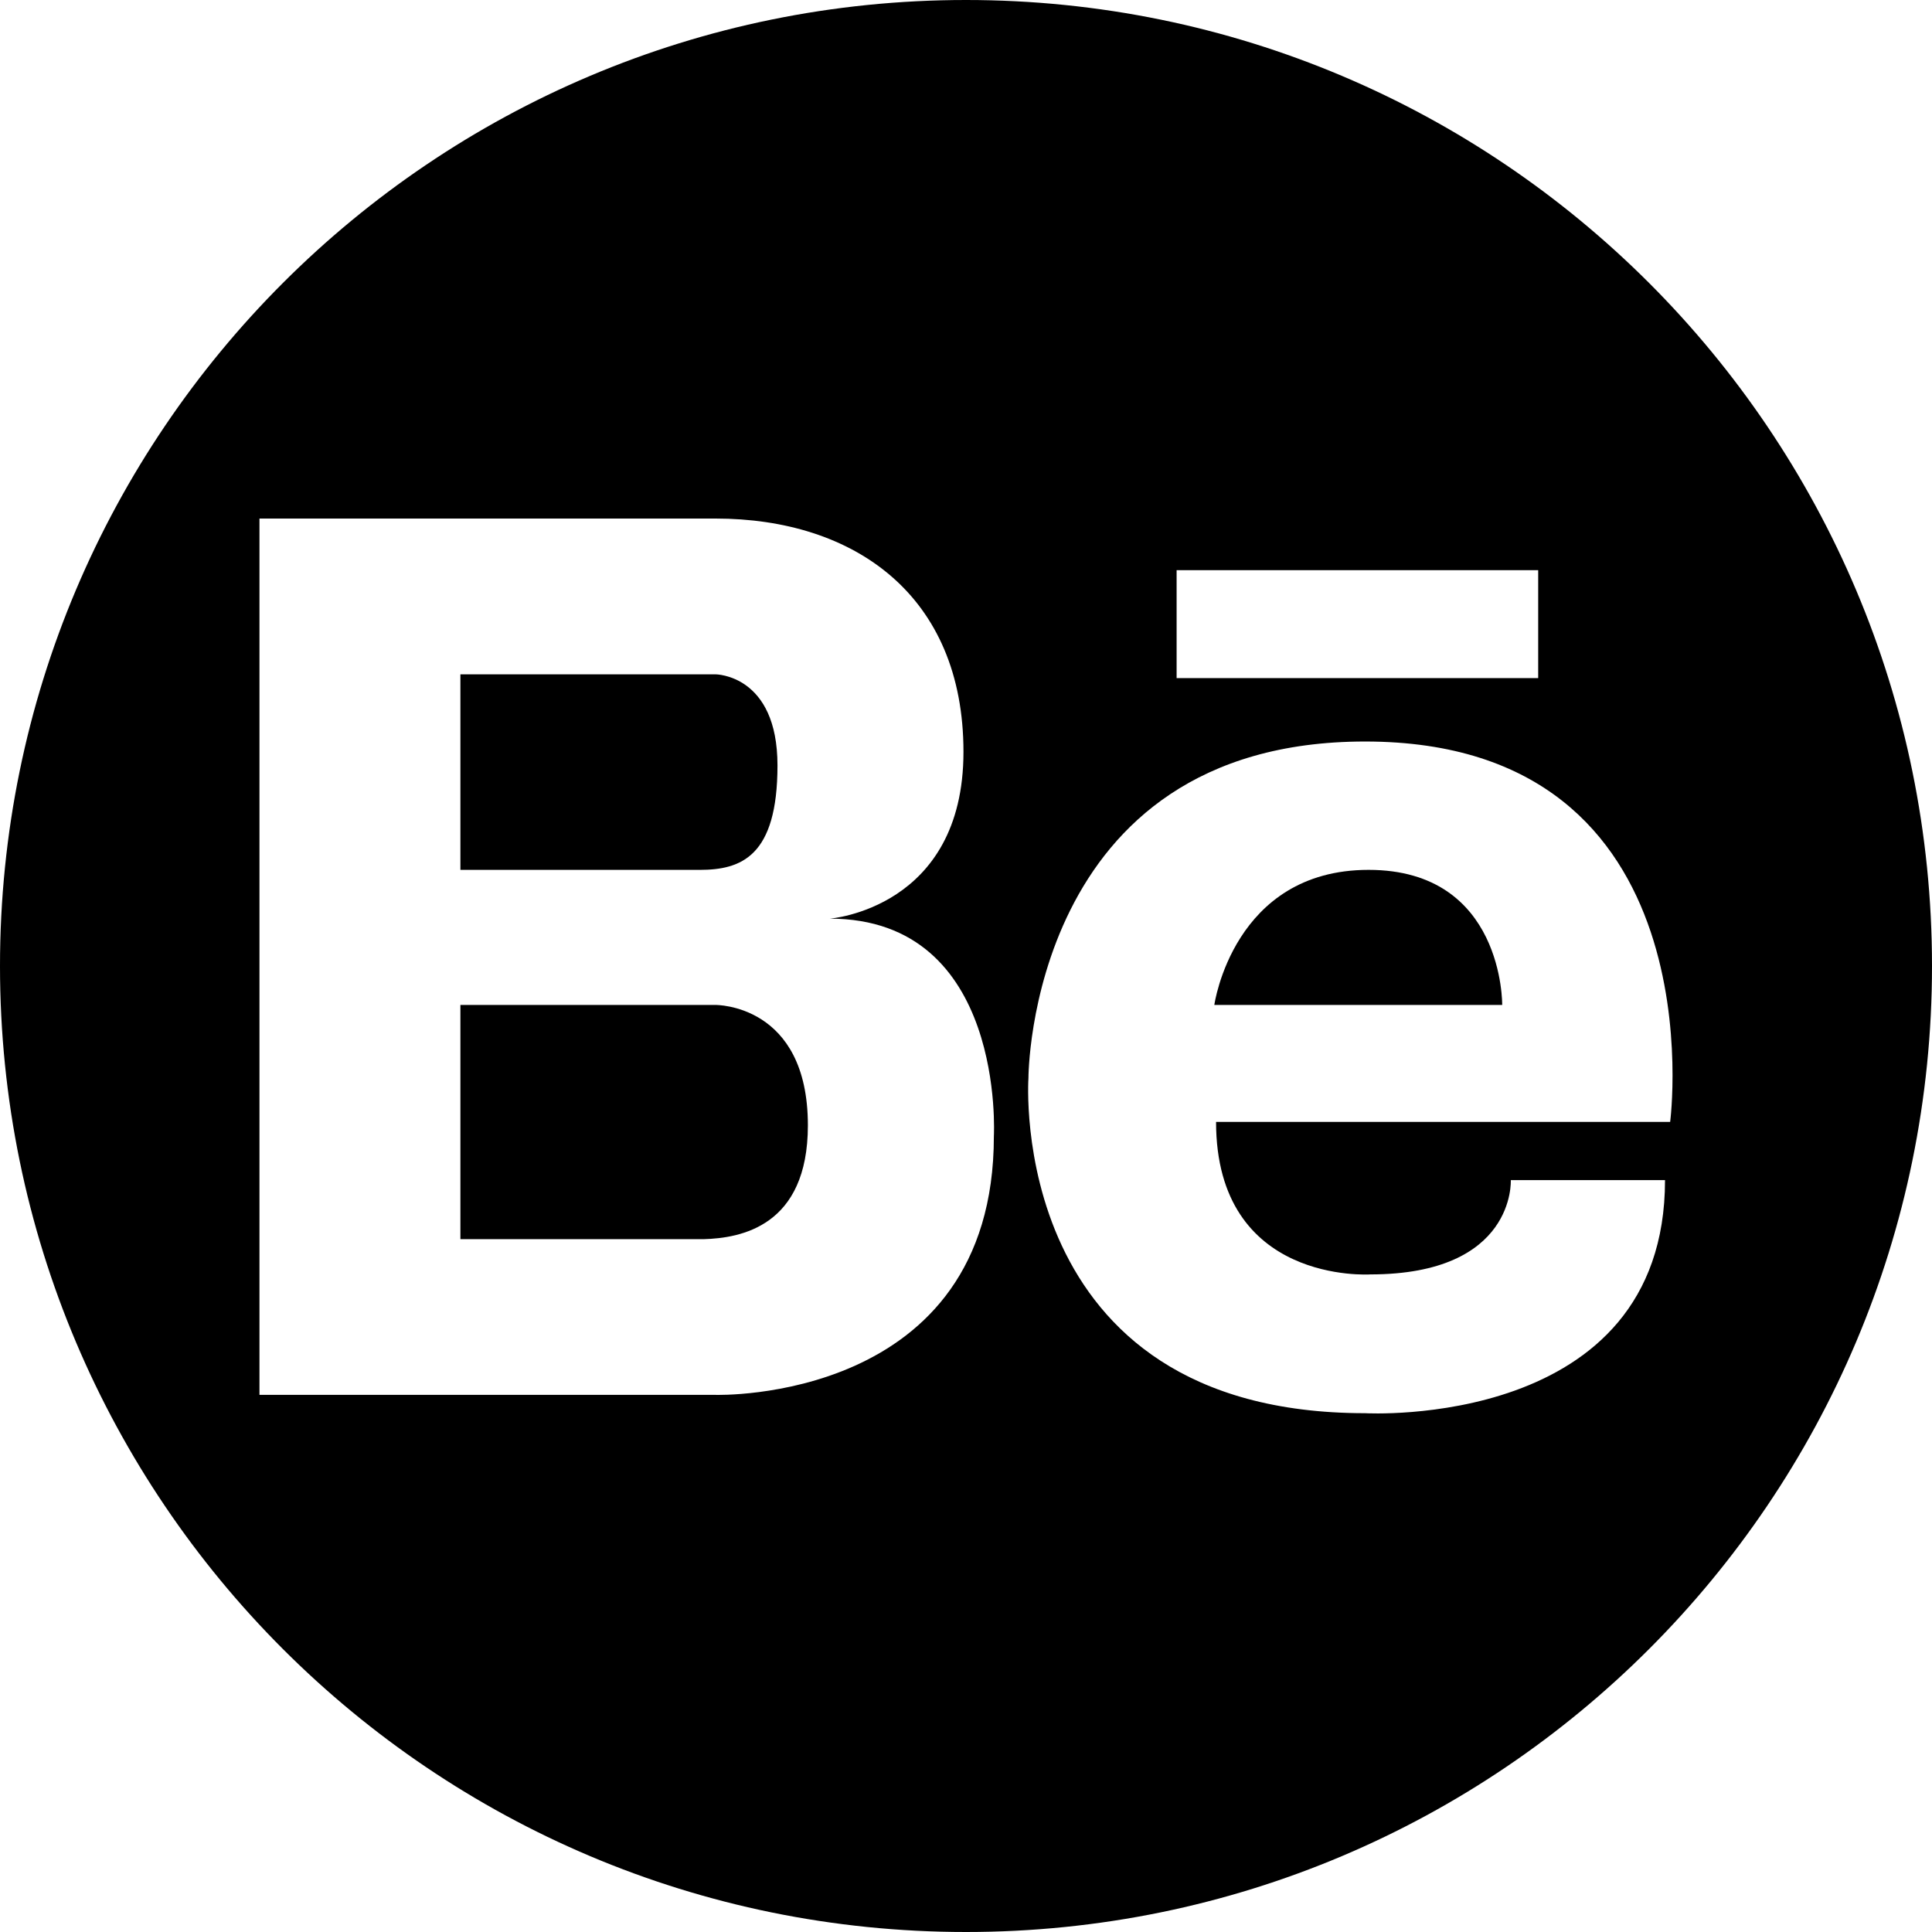
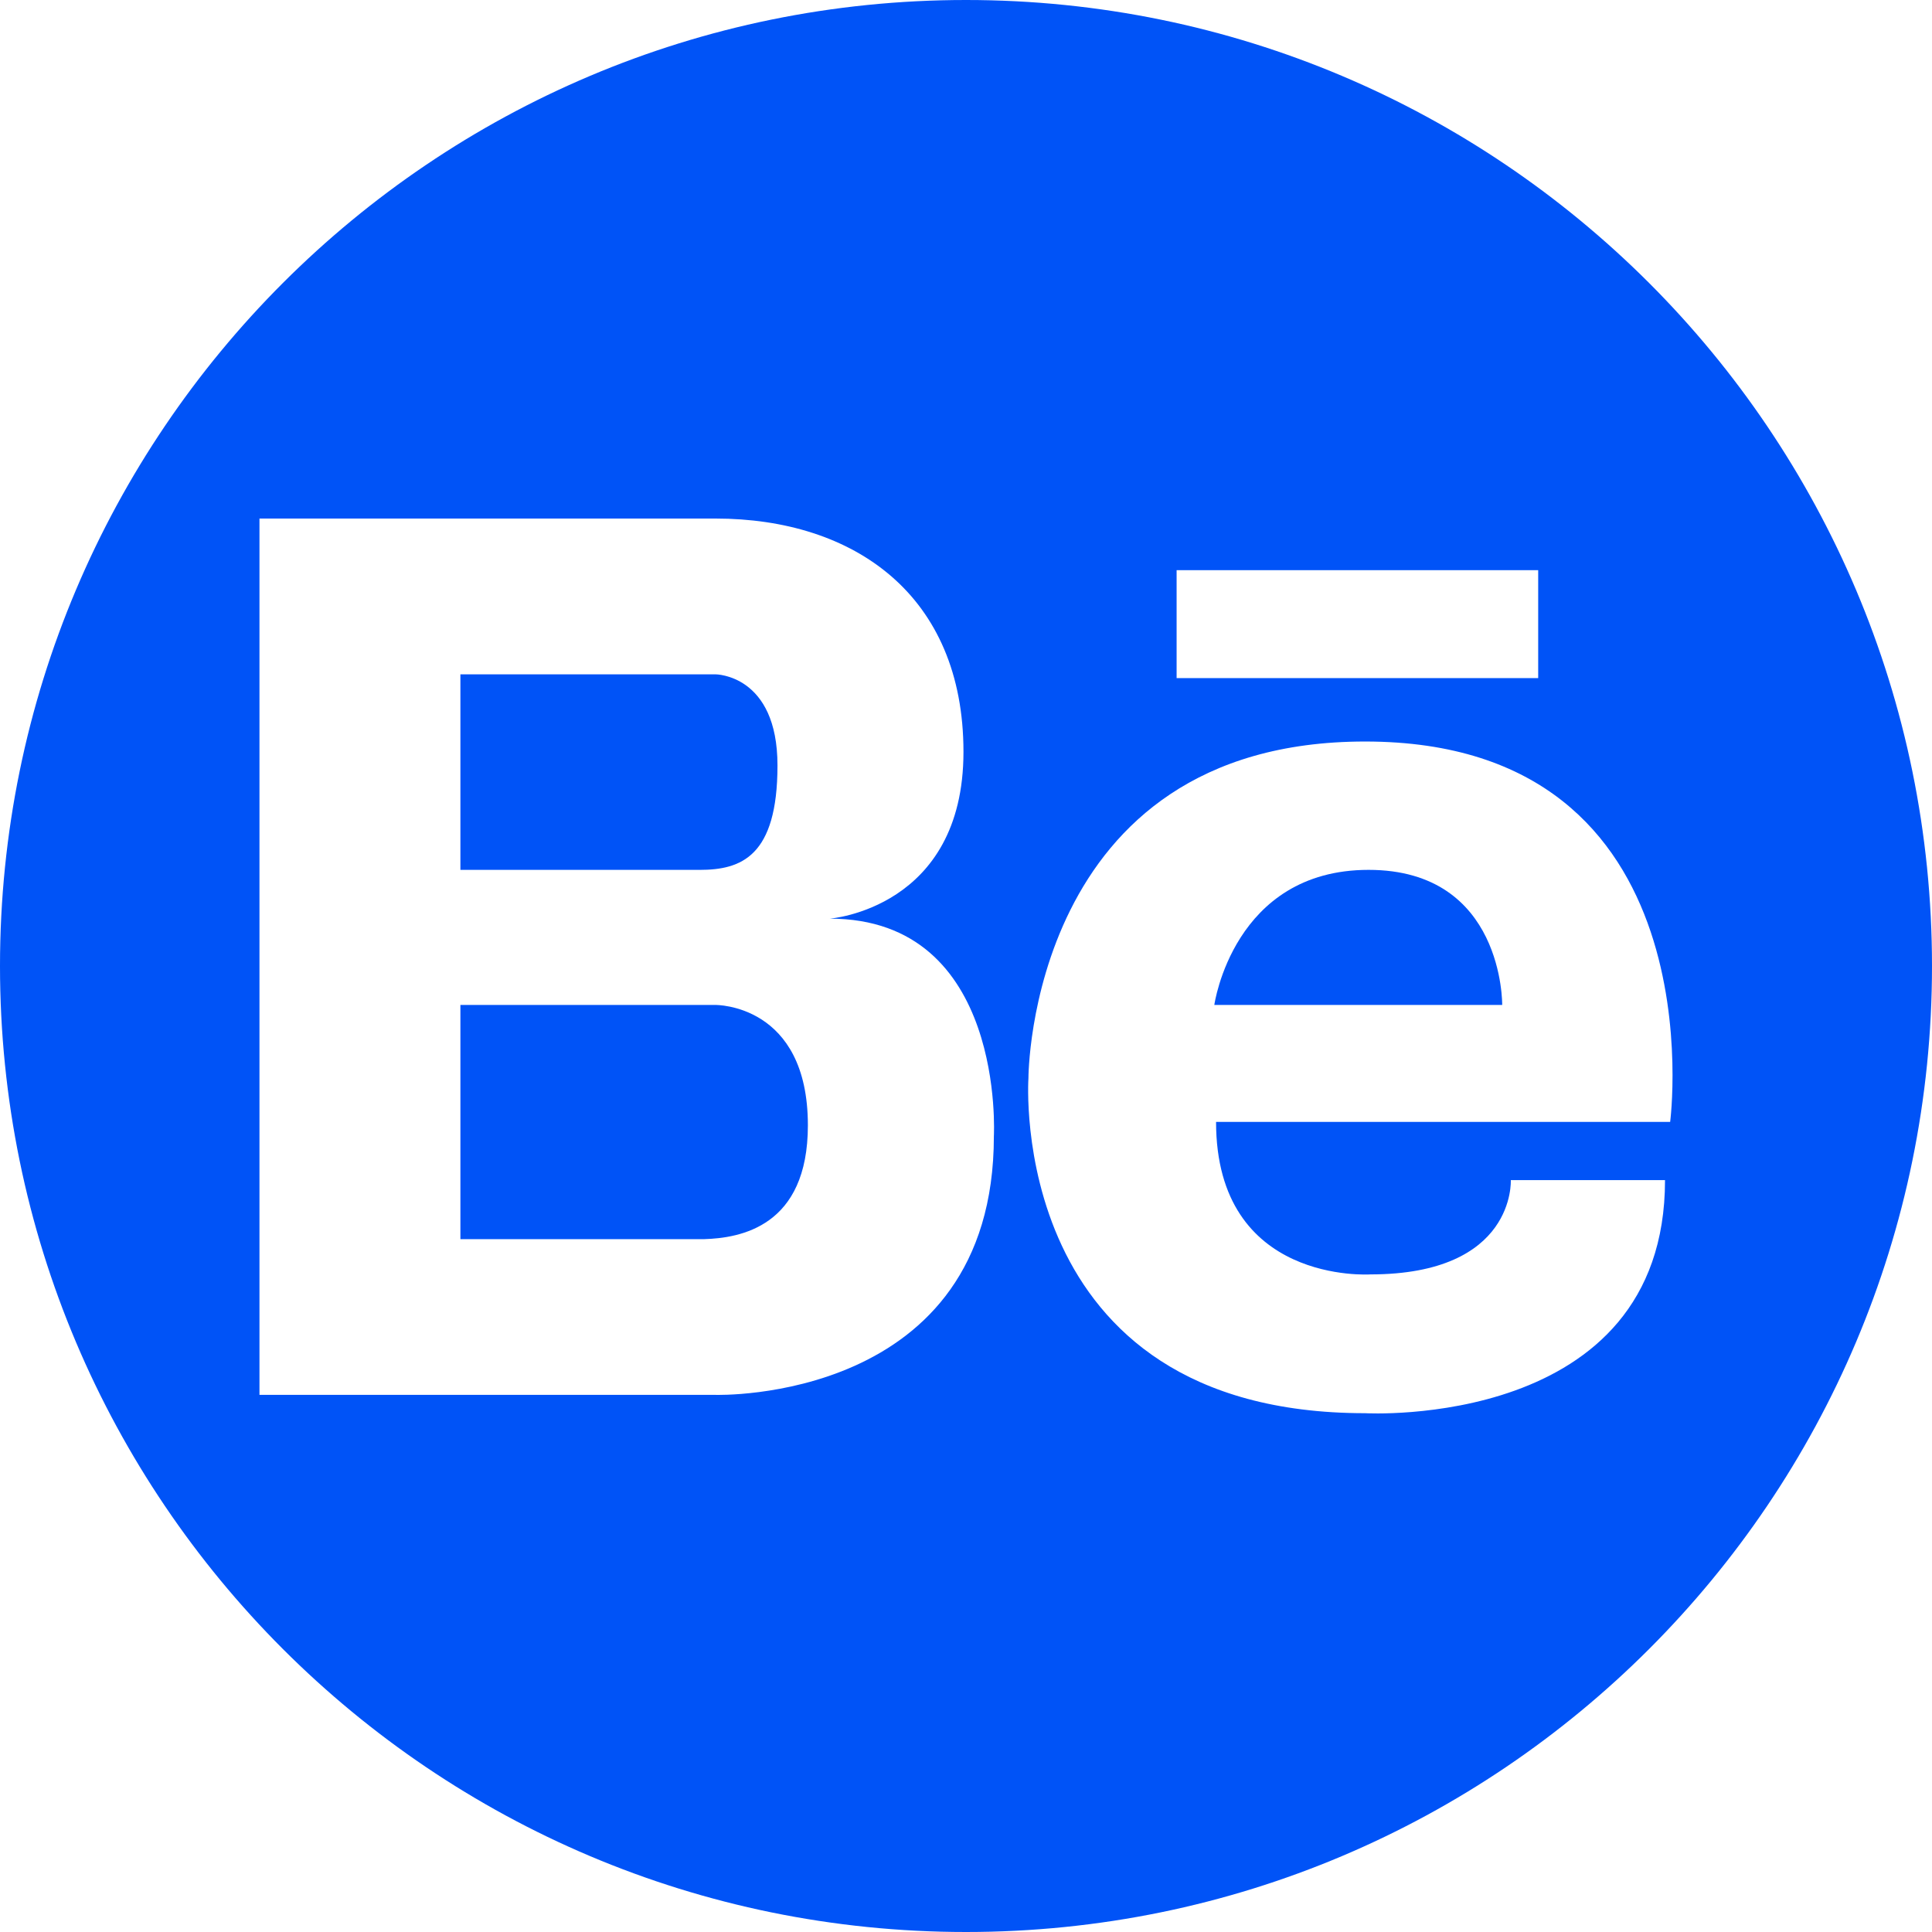
<svg xmlns="http://www.w3.org/2000/svg" version="1.1" id="Capa_1" x="0px" y="0px" width="97.75px" height="97.75px" viewBox="0 0 97.75 97.75" style="enable-background:new 0 0 97.75 97.75;" xml:space="preserve">
-   <g>
-     <g>
-       <path d="M39.337,38.729c0-4.611-3.137-4.611-3.137-4.611h-1.661H23.294v9.894H35.4C37.492,44.011,39.337,43.342,39.337,38.729z" />
-       <path d="M36.201,50.846H23.294v11.85h12.311c1.852-0.053,5.27-0.633,5.27-5.76C40.875,50.784,36.201,50.846,36.201,50.846z" />
-       <path d="M69.243,44.011c-6.849,0-7.804,6.835-7.804,6.835h14.565C76.005,50.846,76.092,44.011,69.243,44.011z" />
-       <path d="M48.875,0C21.882,0,0,21.883,0,48.875S21.882,97.75,48.875,97.75S97.75,75.867,97.75,48.875S75.868,0,48.875,0z     M59.531,28.848h18.294v5.46H59.531V28.848z M50.285,57.486c0,13.533-14.084,13.088-14.084,13.088H23.294h-0.379h-9.787V26.236    h9.787h0.379H36.2c7.012,0,12.547,3.871,12.547,11.805c0,7.935-6.766,8.438-6.766,8.438C50.9,46.479,50.285,57.486,50.285,57.486z     M69.33,64.479c7.37,0,7.109-4.77,7.109-4.77h7.803c0,12.659-15.172,11.792-15.172,11.792c-18.207,0-17.036-16.95-17.036-16.95    S52.02,37.517,69.068,37.517c17.947,0,15.434,19.245,15.434,19.245H61.527C61.527,65.001,69.33,64.479,69.33,64.479z" />
-     </g>
+   <g fill="#0053f7">
+     <path d="M39.337,38.729c0-4.611-3.137-4.611-3.137-4.611h-1.661H23.294v9.894H35.4C37.492,44.011,39.337,43.342,39.337,38.729z" />
+     <path d="M36.201,50.846H23.294v11.85h12.311c1.852-0.053,5.27-0.633,5.27-5.76C40.875,50.784,36.201,50.846,36.201,50.846z" />
+     <path d="M69.243,44.011c-6.849,0-7.804,6.835-7.804,6.835h14.565C76.005,50.846,76.092,44.011,69.243,44.011z" />
+     <path d="M48.875,0C21.882,0,0,21.883,0,48.875S21.882,97.75,48.875,97.75S97.75,75.867,97.75,48.875S75.868,0,48.875,0z     M59.531,28.848h18.294v5.46H59.531V28.848z M50.285,57.486c0,13.533-14.084,13.088-14.084,13.088H23.294h-0.379h-9.787V26.236    h9.787h0.379H36.2c7.012,0,12.547,3.871,12.547,11.805c0,7.935-6.766,8.438-6.766,8.438C50.9,46.479,50.285,57.486,50.285,57.486z     M69.33,64.479c7.37,0,7.109-4.77,7.109-4.77h7.803c0,12.659-15.172,11.792-15.172,11.792c-18.207,0-17.036-16.95-17.036-16.95    S52.02,37.517,69.068,37.517c17.947,0,15.434,19.245,15.434,19.245H61.527C61.527,65.001,69.33,64.479,69.33,64.479z" />
  </g>
-   <g>
- </g>
-   <g>
- </g>
-   <g>
- </g>
-   <g>
- </g>
-   <g>
- </g>
-   <g>
- </g>
-   <g>
- </g>
-   <g>
- </g>
-   <g>
- </g>
-   <g>
- </g>
-   <g>
- </g>
-   <g>
- </g>
-   <g>
- </g>
-   <g>
- </g>
-   <g>
- </g>
</svg>
